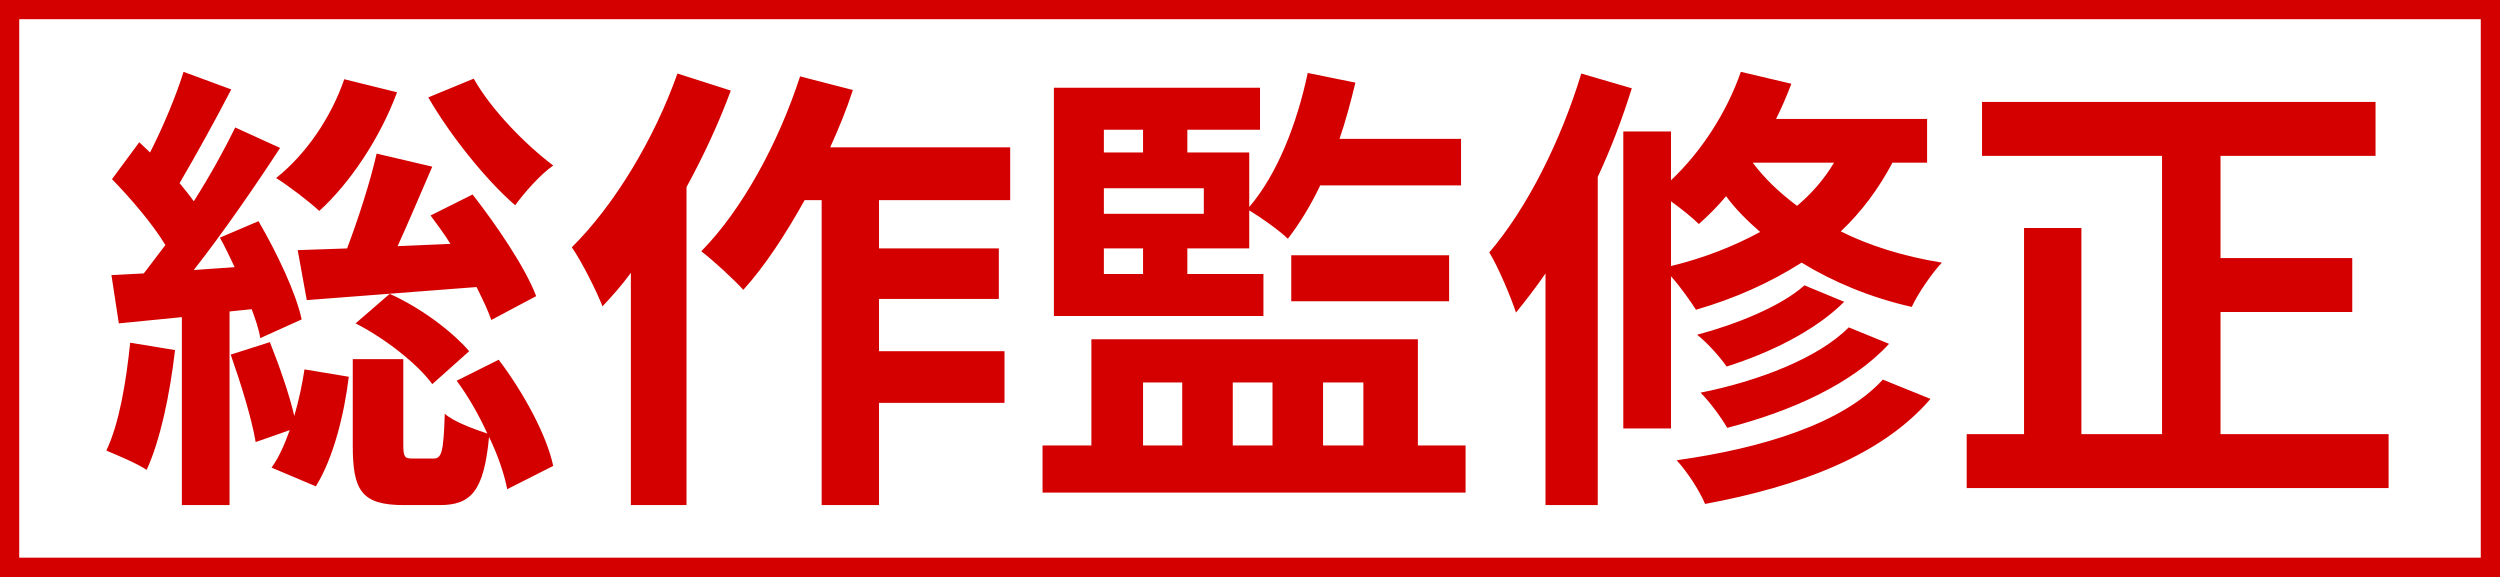
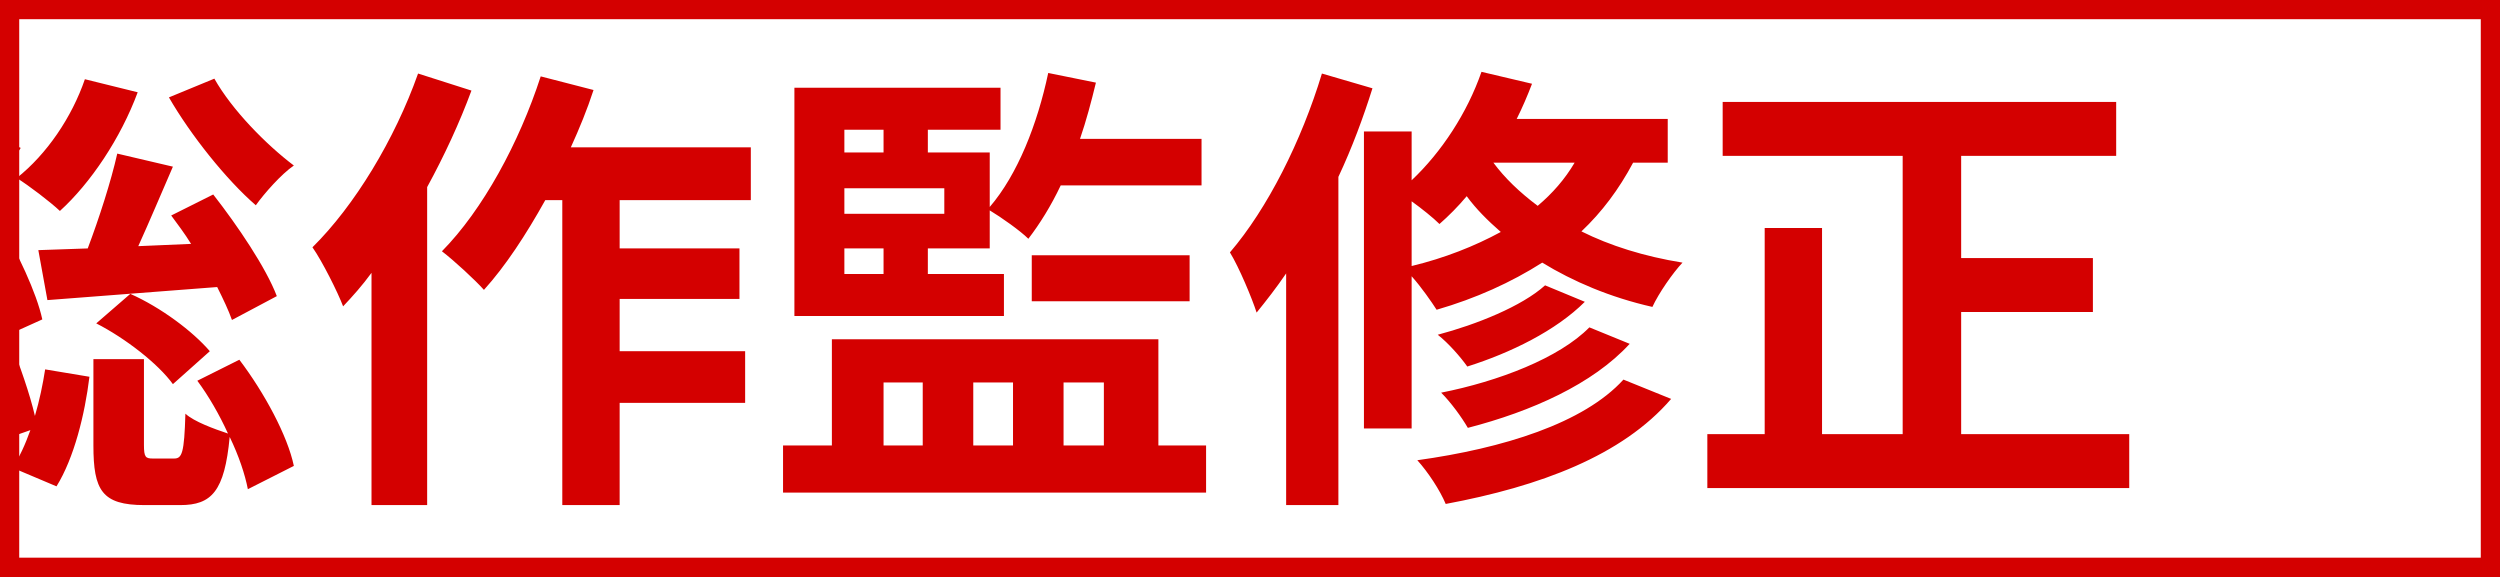
<svg xmlns="http://www.w3.org/2000/svg" width="260" height="60" viewBox="0 0 68.792 15.875" version="1.1" id="svg5">
  <defs id="defs2">
    <rect x="-3.969" y="13.606" width="126.425" height="68.598" id="rect1750" />
  </defs>
  <g id="layer1">
    <text xml:space="preserve" transform="scale(0.2645833)" id="text1748" style="font-size:24px;line-height:1.25;font-family:sans-serif;-inkscape-font-specification:'sans-serif, Normal';letter-spacing:0px;word-spacing:0px;writing-mode:lr-tb;white-space:pre;shape-inside:url(#rect1750)" />
-     <text xml:space="preserve" style="font-size:12.7px;line-height:1.25;font-family:'Noto Sans CJK JP';-inkscape-font-specification:'Noto Sans CJK JP Bold';text-align:start;letter-spacing:0px;word-spacing:0px;writing-mode:lr-tb;text-anchor:start;fill:#d40000;stroke-width:0.265;font-weight:bold;font-style:normal;font-stretch:normal;font-variant:normal" x="2.754" y="12.77" id="text3186">
-       <tspan id="tspan3184" style="font-style:normal;font-variant:normal;font-weight:bold;font-stretch:normal;font-size:12.7px;font-family:'Noto Sans CJK JP';-inkscape-font-specification:'Noto Sans CJK JP Bold';text-align:start;text-anchor:start;fill:#d40000;stroke-width:0.265" x="2.754" y="12.77">総作監修正</tspan>
+     <text xml:space="preserve" style="font-style:normal;font-variant:normal;font-weight:bold;font-stretch:normal;font-size:12.7px;line-height:1.25;font-family:'Noto Sans CJK JP';-inkscape-font-specification:'Noto Sans CJK JP Bold';text-align:center;letter-spacing:0px;word-spacing:0px;writing-mode:lr-tb;text-anchor:middle;fill:#d40000;stroke-width:0.265" x="34.574" y="12.77" id="text3186">
+       <tspan id="tspan3184" style="font-style:normal;font-variant:normal;font-weight:bold;font-stretch:normal;font-size:12.7px;font-family:'Noto Sans CJK JP';-inkscape-font-specification:'Noto Sans CJK JP Bold';text-align:center;text-anchor:middle;fill:#d40000;stroke-width:0.265" x="34.574" y="12.77">総作監修正</tspan>
    </text>
    <rect style="fill:none;stroke:#d40000;stroke-width:1.058;stroke-linecap:butt;stroke-linejoin:bevel;stroke-miterlimit:4;stroke-dasharray:none;paint-order:stroke fill markers" id="rect30362" width="68.792" height="15.875" x="4.4408921e-16" y="0" />
  </g>
</svg>
